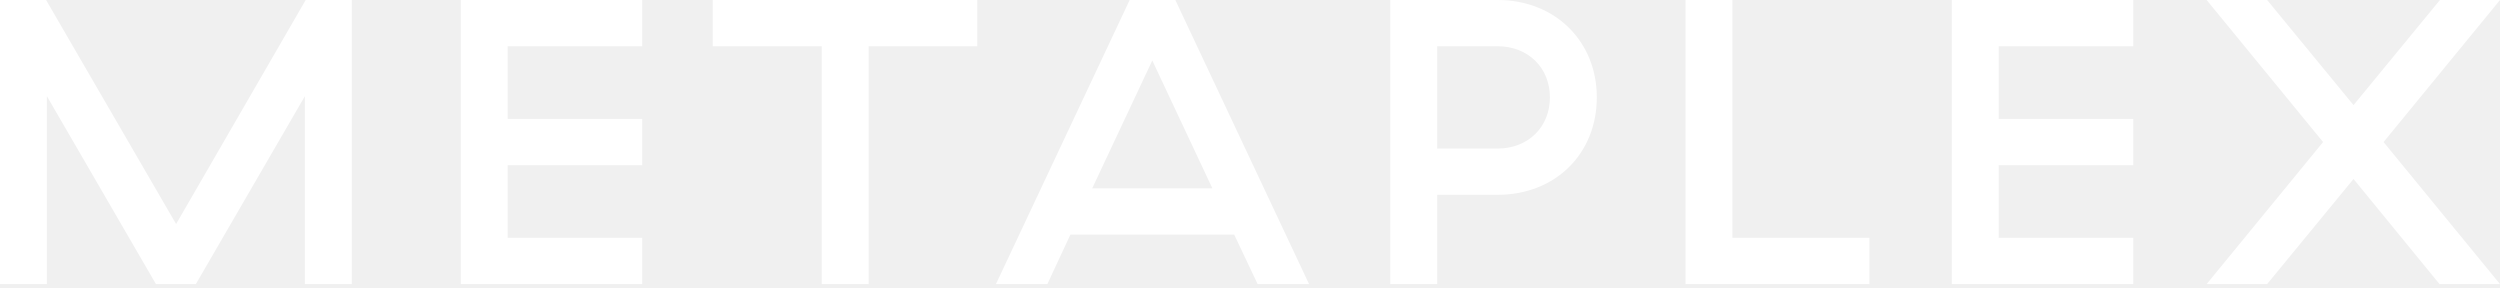
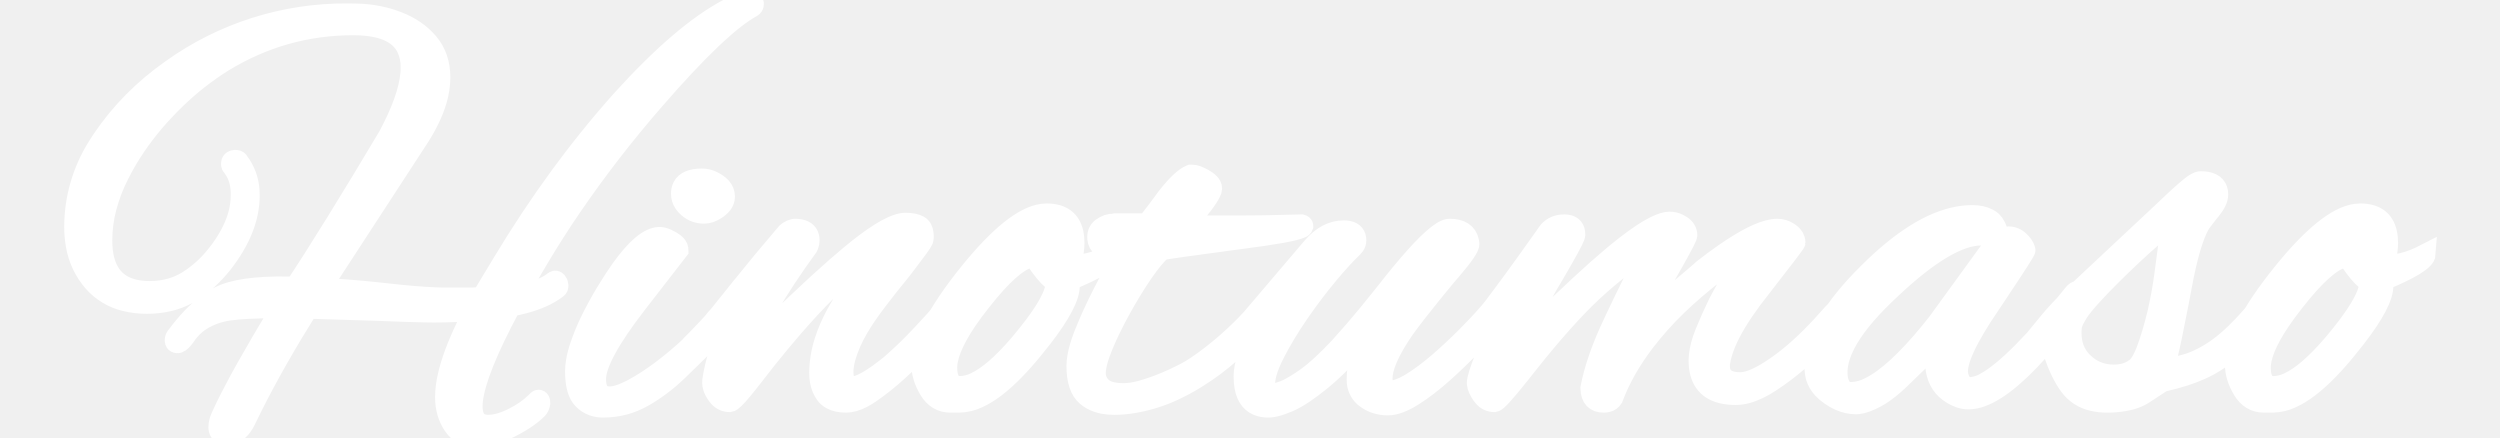
- <svg xmlns="http://www.w3.org/2000/svg" width="200" height="23" viewBox="0 0 200 23" fill="none">
-   <path d="M0 22.727H3.752V7.695L12.475 22.727H15.668L24.39 7.695V22.727H28.143V0H24.456L14.088 17.922L3.687 0H0V22.727Z" fill="white" />
-   <path d="M36.862 22.727H51.378V19.026H40.614V13.214H51.378V9.513H40.614V3.701H51.378V0H36.862V22.727Z" fill="white" />
-   <path d="M65.741 22.727H69.493V3.701H78.183V0H57.018V3.701H65.741V22.727Z" fill="white" />
-   <path d="M100.61 22.727H104.724L94.027 0H90.373L79.675 22.727H83.79L85.633 18.766H98.734L100.61 22.727ZM87.378 15.065L92.183 4.838L96.989 15.065H87.378Z" fill="white" />
-   <path d="M111.222 22.727H114.974V15.584H119.813C124.421 15.584 127.745 12.305 127.745 7.792C127.745 3.312 124.421 0 119.813 0H111.222V22.727ZM114.974 11.883V3.701H119.813C122.249 3.701 123.993 5.422 123.993 7.792C123.993 10.162 122.249 11.883 119.813 11.883H114.974Z" fill="white" />
-   <path d="M134.841 22.727H149.554V19.026H138.593V0H134.841V22.727Z" fill="white" />
-   <path d="M156.145 22.727H170.661V19.026H159.897V13.214H170.661V9.513H159.897V3.701H170.661V0H156.145V22.727Z" fill="white" />
-   <path d="M176.531 22.727H181.37L188.282 14.318L195.161 22.727H200L190.685 11.364L200 0H195.194L188.282 8.409L181.37 0H176.531L185.846 11.364L176.531 22.727Z" fill="white" />
+ <svg xmlns="http://www.w3.org/2000/svg" width="200" height="35" viewBox="-0.000 0.000 110.018 20.470" fill="none">
+   <g id="svgGroup" stroke-linecap="round" fill-rule="evenodd" font-size="24pt" stroke="#000" stroke-width="0.25mm" fill="white" style="stroke:#fff;stroke-width:0.25mm;fill:white">
+     <path d="M14.21 14.54L10.938 14.439Q9.4 16.899 8.354 18.981A38.071 38.071 0 0 0 8.024 19.653A1.781 1.781 0 0 1 7.839 19.962Q7.712 20.129 7.558 20.222A0.801 0.801 0 0 1 7.13 20.342A0.594 0.594 0 0 1 6.982 20.326Q6.747 20.265 6.747 19.982Q6.747 19.762 6.862 19.504A1.925 1.925 0 0 1 6.9 19.422A22.926 22.926 0 0 1 7.262 18.671Q7.472 18.256 7.722 17.794A44.494 44.494 0 0 1 8.038 17.224Q8.694 16.055 9.561 14.619A133.949 133.949 0 0 1 9.686 14.414A39.01 39.01 0 0 0 8.836 14.422Q7.44 14.453 6.9 14.592A3.228 3.228 0 0 0 6.062 14.918A2.504 2.504 0 0 0 5.188 15.741Q5 16 4.878 16.042A0.162 0.162 0 0 1 4.855 16.049A0.282 0.282 0 0 1 4.834 16.053Q4.702 16.062 4.702 15.92Q4.702 15.793 4.804 15.692Q5.496 14.762 6.202 14.235A4.029 4.029 0 0 1 6.772 13.876Q7.73 13.373 10.014 13.41A21.334 21.334 0 0 1 10.325 13.418A81.178 81.178 0 0 0 11.192 12.084Q12.162 10.562 13.454 8.429A343.645 343.645 0 0 0 14.694 6.362Q15.618 4.632 15.727 3.474A3.209 3.209 0 0 0 15.741 3.169A2.076 2.076 0 0 0 15.554 2.251Q15.127 1.378 13.747 1.213A5.855 5.855 0 0 0 13.059 1.176Q9.788 1.176 6.978 2.888A13.384 13.384 0 0 0 4.727 4.654A15.492 15.492 0 0 0 4.191 5.201A13.108 13.108 0 0 0 2.522 7.39A11.742 11.742 0 0 0 2.096 8.166A7.75 7.75 0 0 0 1.502 9.721A6.098 6.098 0 0 0 1.304 11.245Q1.304 13.267 2.914 13.569A3.338 3.338 0 0 0 3.526 13.622A3.572 3.572 0 0 0 4.548 13.48A3.074 3.074 0 0 0 5.291 13.149Q6.056 12.675 6.644 11.934A6.211 6.211 0 0 0 7.316 10.92Q7.659 10.266 7.756 9.616A3.486 3.486 0 0 0 7.793 9.098A2.524 2.524 0 0 0 7.732 8.522A1.806 1.806 0 0 0 7.386 7.793Q7.334 7.744 7.334 7.667A0.222 0.222 0 0 1 7.346 7.591Q7.381 7.494 7.524 7.487A0.44 0.44 0 0 1 7.539 7.487A0.326 0.326 0 0 1 7.59 7.491Q7.672 7.504 7.692 7.565A2.46 2.46 0 0 1 8.193 8.896A3.13 3.13 0 0 1 8.202 9.149Q8.202 10.708 6.926 12.342A7.255 7.255 0 0 1 6.287 13.034Q5.931 13.37 5.568 13.606A3.928 3.928 0 0 1 5.304 13.762Q4.473 14.21 3.399 14.21A4.122 4.122 0 0 1 2.356 14.084A2.874 2.874 0 0 1 0.894 13.2A3.495 3.495 0 0 1 0.071 11.451A4.854 4.854 0 0 1 0 10.606A7.062 7.062 0 0 1 1.078 6.874A8.653 8.653 0 0 1 1.291 6.542Q2.581 4.626 4.549 3.246A13.988 13.988 0 0 1 12.788 0.633A15.896 15.896 0 0 1 13.212 0.64A5.765 5.765 0 0 1 14.839 0.906A5.358 5.358 0 0 1 15.128 1.01Q16.022 1.354 16.573 2.007Q17.122 2.658 17.122 3.629A3.816 3.816 0 0 1 16.954 4.714Q16.724 5.493 16.178 6.362L11.55 13.467Q12.009 13.491 12.711 13.544A88.262 88.262 0 0 1 12.88 13.558A41.488 41.488 0 0 1 13.536 13.614Q13.828 13.641 14.148 13.676A77.751 77.751 0 0 1 14.822 13.748A52.188 52.188 0 0 0 15.276 13.796Q15.927 13.861 16.407 13.89Q16.895 13.919 17.206 13.926A7.82 7.82 0 0 0 17.378 13.927L18.388 13.927A11.491 11.491 0 0 0 18.634 13.926Q18.872 13.919 19.042 13.904A3.281 3.281 0 0 0 19.065 13.902L20.035 12.293Q21.314 10.17 22.706 8.267Q24.099 6.362 25.607 4.678Q28.441 1.546 30.593 0.411A6.716 6.716 0 0 1 31.459 0.026A0.474 0.474 0 0 1 31.542 0.007Q31.587 0 31.639 0Q31.771 0 31.789 0.154A0.446 0.446 0 0 1 31.791 0.204A0.138 0.138 0 0 1 31.747 0.306A0.22 0.22 0 0 1 31.714 0.333Q30.999 0.725 30.002 1.65A19.888 19.888 0 0 0 29.786 1.854Q28.649 2.938 27.14 4.678A54.458 54.458 0 0 0 23.234 9.73A46.414 46.414 0 0 0 21.747 12.062L20.751 13.748A6.138 6.138 0 0 0 21.36 13.64Q22.07 13.473 22.438 13.161Q22.54 13.084 22.618 13.238A0.508 0.508 0 0 1 22.634 13.286Q22.662 13.374 22.639 13.434A0.141 0.141 0 0 1 22.591 13.494A3.534 3.534 0 0 1 21.872 13.912Q21.507 14.073 21.064 14.193A7.991 7.991 0 0 1 20.419 14.336Q18.799 17.347 18.646 18.742A2.512 2.512 0 0 0 18.63 19.013A1.482 1.482 0 0 0 18.662 19.339Q18.786 19.882 19.371 19.882A1.876 1.876 0 0 0 19.804 19.828Q20.152 19.745 20.56 19.538A4.834 4.834 0 0 0 21.102 19.218Q21.371 19.032 21.579 18.826A2.841 2.841 0 0 0 21.646 18.758A0.45 0.45 0 0 1 21.667 18.738Q21.702 18.706 21.722 18.706Q21.799 18.706 21.799 18.861Q21.772 19.039 21.671 19.141Q21.432 19.379 21.072 19.618A6.115 6.115 0 0 1 20.854 19.754Q20.342 20.061 19.793 20.266A3.987 3.987 0 0 1 19.416 20.387Q19.227 20.435 19.058 20.456A1.878 1.878 0 0 1 18.834 20.47Q18.121 20.47 17.738 19.912A1.588 1.588 0 0 1 17.736 19.907Q17.352 19.346 17.352 18.578A4.546 4.546 0 0 1 17.478 17.576Q17.701 16.598 18.32 15.307A21.172 21.172 0 0 1 18.706 14.54Q17.761 14.618 16.816 14.618A21.752 21.752 0 0 1 16.424 14.613Q15.676 14.6 14.21 14.54ZM66.956 14.515L65.422 16.126L65.116 16.432Q64.866 16.681 64.714 16.688A0.189 0.189 0 0 1 64.707 16.688A0.127 0.127 0 0 1 64.646 16.673Q64.593 16.646 64.582 16.559A0.398 0.398 0 0 1 64.579 16.508A0.191 0.191 0 0 1 64.582 16.474Q64.591 16.431 64.618 16.369Q64.655 16.28 64.782 16.151A35.028 35.028 0 0 0 65.172 15.755A40.44 40.44 0 0 0 65.576 15.333A11.834 11.834 0 0 0 65.991 14.867A15.38 15.38 0 0 0 66.42 14.336A36.681 36.681 0 0 0 66.602 14.093Q66.812 13.814 67.1 13.424A161.295 161.295 0 0 0 67.378 13.047Q67.988 12.211 68.88 10.95A278.444 278.444 0 0 0 68.922 10.886A0.901 0.901 0 0 1 69.578 10.512A1.244 1.244 0 0 1 69.715 10.504A0.778 0.778 0 0 1 69.914 10.527Q70.169 10.593 70.216 10.859A0.742 0.742 0 0 1 70.227 10.989A0.258 0.258 0 0 1 70.207 11.066Q70.084 11.388 69.232 12.842A119.002 119.002 0 0 1 68.922 13.366Q68.259 14.54 67.862 15.282Q67.565 15.841 67.432 16.182A2.367 2.367 0 0 0 67.365 16.381Q67.848 15.854 68.491 15.214A52.809 52.809 0 0 1 68.707 15.001A67.368 67.368 0 0 1 69.49 14.242Q69.906 13.849 70.373 13.413A113.161 113.161 0 0 1 70.507 13.289Q73.634 10.391 74.638 10.376A0.694 0.694 0 0 1 74.648 10.376A0.922 0.922 0 0 1 75.053 10.472A1.202 1.202 0 0 1 75.198 10.554Q75.466 10.734 75.466 11.014A0.198 0.198 0 0 1 75.45 11.072Q75.34 11.36 74.469 12.88A89.681 89.681 0 0 0 74.136 13.491Q73.479 14.706 73.396 14.976Q76.233 12.599 76.233 12.573A22.43 22.43 0 0 1 77.219 11.847Q78.666 10.845 79.473 10.725A1.419 1.419 0 0 1 79.682 10.708A0.96 0.96 0 0 1 80.214 10.87A1.187 1.187 0 0 1 80.258 10.899A0.824 0.824 0 0 1 80.393 11.019Q80.472 11.106 80.502 11.206A0.455 0.455 0 0 1 80.526 11.346Q80.526 11.398 78.891 13.494A17.054 17.054 0 0 0 78.099 14.567Q77.374 15.64 77.116 16.474A3.361 3.361 0 0 0 76.999 16.969Q76.906 17.811 77.776 17.882A2.074 2.074 0 0 0 77.944 17.888A1.432 1.432 0 0 0 78.344 17.824Q78.907 17.66 79.733 17.072A11.056 11.056 0 0 0 80.75 16.246Q81.246 15.796 81.761 15.239A20.765 20.765 0 0 0 82.136 14.822Q82.288 14.642 82.468 14.478A1.08 1.08 0 0 1 82.554 14.404Q82.646 14.335 82.72 14.318A0.227 0.227 0 0 1 82.774 14.312Q82.928 14.312 82.928 14.439Q82.928 14.618 82.698 14.848Q82.033 15.64 81.127 16.484A14.334 14.334 0 0 1 80.109 17.347A11.396 11.396 0 0 1 79.324 17.902A4.882 4.882 0 0 1 78.786 18.204Q78.214 18.476 77.739 18.476A2.719 2.719 0 0 1 77.073 18.402Q76.002 18.131 76.002 16.867A2.558 2.558 0 0 1 76.053 16.382Q76.098 16.147 76.184 15.886A5.518 5.518 0 0 1 76.309 15.551Q76.618 14.798 76.922 14.182A17.144 17.144 0 0 1 77.848 12.601A13.895 13.895 0 0 1 78.532 11.653A9.716 9.716 0 0 0 77.646 12.16A12.902 12.902 0 0 0 76.833 12.727A19.366 19.366 0 0 0 75.821 13.547A24.779 24.779 0 0 0 75.006 14.286A15.7 15.7 0 0 0 73.473 16.004Q72.482 17.308 71.99 18.63A0.414 0.414 0 0 1 71.73 18.814Q71.652 18.834 71.556 18.834Q70.961 18.834 70.944 18.186A1.482 1.482 0 0 1 70.942 18.145A10.253 10.253 0 0 1 71.284 16.873Q71.494 16.244 71.798 15.558A19.618 19.618 0 0 1 72.092 14.924Q72.501 14.055 72.922 13.212Q73.345 12.369 73.754 11.5A24.502 24.502 0 0 0 72.114 12.713A27.288 27.288 0 0 0 71.862 12.919A18.216 18.216 0 0 0 70.302 14.37A20.433 20.433 0 0 0 70.022 14.669Q69.302 15.442 68.424 16.516A65.16 65.16 0 0 0 67.594 17.558Q66.61 18.793 66.45 18.809A0.041 0.041 0 0 1 66.444 18.809A0.662 0.662 0 0 1 65.933 18.571A0.992 0.992 0 0 1 65.856 18.476Q65.651 18.178 65.629 17.96A0.493 0.493 0 0 1 65.627 17.914A0.876 0.876 0 0 1 65.651 17.738Q65.746 17.302 66.214 16.202Q66.393 15.768 66.586 15.346Q66.778 14.924 66.956 14.515ZM35.881 14.286L37.515 11.629A20.276 20.276 0 0 0 35.568 13.268A26.419 26.419 0 0 0 34.066 14.822A33.551 33.551 0 0 0 33.641 15.302Q33.426 15.551 33.19 15.834A58.62 58.62 0 0 0 33.031 16.022Q32.494 16.667 31.858 17.49A73.858 73.858 0 0 0 31.766 17.608A26.922 26.922 0 0 1 31.546 17.888Q30.971 18.62 30.754 18.77A0.176 0.176 0 0 1 30.666 18.809A0.676 0.676 0 0 1 30.147 18.573A0.969 0.969 0 0 1 30.079 18.491A1.667 1.667 0 0 1 29.96 18.302Q29.906 18.2 29.88 18.106A0.673 0.673 0 0 1 29.85 17.914A1.124 1.124 0 0 1 29.855 17.8Q29.88 17.581 29.976 17.161A6.725 6.725 0 0 1 30.098 16.706Q30.182 16.432 30.282 16.202Q30.462 15.768 30.654 15.346Q30.846 14.924 31.024 14.515L29.491 16.126L29.184 16.432Q28.936 16.681 28.782 16.688A0.189 0.189 0 0 1 28.775 16.688A0.127 0.127 0 0 1 28.714 16.673Q28.662 16.646 28.651 16.559A0.398 0.398 0 0 1 28.649 16.508A0.191 0.191 0 0 1 28.651 16.474Q28.66 16.431 28.687 16.369Q28.725 16.28 28.852 16.151A35.028 35.028 0 0 0 29.242 15.755A40.44 40.44 0 0 0 29.644 15.333A11.834 11.834 0 0 0 30.061 14.867A15.38 15.38 0 0 0 30.487 14.336A46.712 46.712 0 0 0 30.618 14.178Q30.832 13.912 31.175 13.482A25.309 25.309 0 0 1 31.178 13.481Q31.639 12.906 32.187 12.241Q32.738 11.578 33.222 11.014A0.905 0.905 0 0 1 33.32 10.898Q33.408 10.812 33.504 10.772A2.196 2.196 0 0 1 33.566 10.747Q33.651 10.714 33.693 10.709A0.119 0.119 0 0 1 33.708 10.708A1.301 1.301 0 0 1 33.96 10.73Q34.358 10.809 34.394 11.17A0.75 0.75 0 0 1 34.398 11.245A0.652 0.652 0 0 1 34.353 11.48A0.801 0.801 0 0 1 34.321 11.55A40.387 40.387 0 0 0 33.286 13.041Q32.38 14.416 31.921 15.424A6.572 6.572 0 0 0 31.56 16.381Q34.004 13.938 35.658 12.492A34.444 34.444 0 0 1 36.328 11.922Q37.906 10.611 38.691 10.449A1.019 1.019 0 0 1 38.895 10.428Q39.3 10.428 39.516 10.551A0.621 0.621 0 0 1 39.522 10.554Q39.709 10.665 39.734 10.946A1.032 1.032 0 0 1 39.739 11.041A1.054 1.054 0 0 1 39.738 11.114Q39.731 11.192 39.713 11.245Q39.648 11.398 38.935 12.326A83.378 83.378 0 0 1 38.666 12.675Q38.078 13.391 37.632 13.979Q37.324 14.382 37.094 14.714A11.549 11.549 0 0 0 36.902 15.001Q36.442 15.716 36.213 16.342A4.86 4.86 0 0 0 36.082 16.742Q35.982 17.114 35.982 17.402A1.582 1.582 0 0 0 35.99 17.548Q35.998 17.626 36.011 17.714A3.41 3.41 0 0 0 36.033 17.838A0.402 0.402 0 0 0 36.073 17.951Q36.149 18.093 36.339 18.093A1.076 1.076 0 0 0 36.688 18.026Q37.198 17.849 38.002 17.212A13.001 13.001 0 0 0 38.18 17.072Q38.768 16.56 39.279 16.038A35.712 35.712 0 0 0 40.134 15.128A32.495 32.495 0 0 0 40.251 15.001A1.561 1.561 0 0 0 40.307 14.939Q40.404 14.832 40.566 14.626A15.242 15.242 0 0 0 40.581 14.606A5.402 5.402 0 0 1 40.655 14.513Q40.821 14.312 40.864 14.312A0.082 0.082 0 0 1 40.94 14.361Q40.96 14.401 40.965 14.472A0.687 0.687 0 0 1 40.966 14.515A0.298 0.298 0 0 1 40.958 14.576Q40.938 14.68 40.851 14.861A1.958 1.958 0 0 1 40.769 15.014Q40.727 15.088 40.682 15.147A0.862 0.862 0 0 1 40.608 15.231A12.852 12.852 0 0 1 40.45 15.413Q40.271 15.618 40.02 15.89A50.941 50.941 0 0 1 39.778 16.151A19.272 19.272 0 0 1 39.04 16.895A23.306 23.306 0 0 1 38.55 17.352A13.813 13.813 0 0 1 37.882 17.92A10.736 10.736 0 0 1 37.234 18.4A3.518 3.518 0 0 1 36.87 18.62Q36.451 18.834 36.11 18.834Q35.685 18.834 35.414 18.682A0.828 0.828 0 0 1 35.138 18.439A1.49 1.49 0 0 1 34.894 17.858A2.076 2.076 0 0 1 34.858 17.454A4.969 4.969 0 0 1 35.106 15.946Q35.296 15.344 35.638 14.712A9.462 9.462 0 0 1 35.881 14.286ZM54.408 15.692L57.934 11.55Q58.598 10.784 59.391 10.784A1.102 1.102 0 0 1 59.606 10.802Q59.979 10.878 59.979 11.245A0.421 0.421 0 0 1 59.907 11.48A0.618 0.618 0 0 1 59.826 11.578Q59.361 12.016 58.701 12.802A29.812 29.812 0 0 0 58.638 12.88A23.699 23.699 0 0 0 57.438 14.453A26.33 26.33 0 0 0 57.27 14.694Q56.607 15.666 56.159 16.547A6.43 6.43 0 0 0 55.941 17.016Q55.75 17.484 55.718 17.83A1.45 1.45 0 0 0 55.712 17.966Q55.712 18.426 56.019 18.426Q56.198 18.426 56.58 18.286A2.345 2.345 0 0 0 56.816 18.182Q57.066 18.056 57.394 17.839A10.228 10.228 0 0 0 57.602 17.698A6.182 6.182 0 0 0 58.027 17.369Q58.488 16.982 59.054 16.39A20.974 20.974 0 0 0 59.136 16.304A3.108 3.108 0 0 0 59.21 16.226Q59.398 16.024 59.87 15.481A122.933 122.933 0 0 0 59.954 15.384Q60.462 14.798 61.24 13.821A115.589 115.589 0 0 0 61.742 13.187A32.704 32.704 0 0 1 62.438 12.348Q63.766 10.807 64.286 10.713A0.361 0.361 0 0 1 64.348 10.708Q65.126 10.708 65.252 11.294A1.042 1.042 0 0 1 65.269 11.398Q65.314 11.604 64.412 12.658A26.382 26.382 0 0 1 64.196 12.906A111.282 111.282 0 0 0 63.525 13.724Q62.702 14.741 62.294 15.307A11.345 11.345 0 0 0 62.202 15.435A10.608 10.608 0 0 0 61.767 16.124Q61.379 16.796 61.259 17.295A1.787 1.787 0 0 0 61.206 17.709A1.22 1.22 0 0 0 61.22 17.908Q61.278 18.259 61.567 18.273A0.499 0.499 0 0 0 61.589 18.273Q61.931 18.273 62.446 17.978A4.532 4.532 0 0 0 62.573 17.902Q63.172 17.531 63.839 16.958Q64.502 16.381 65.129 15.755Q65.734 15.149 66.184 14.627A14.902 14.902 0 0 0 66.214 14.592A0.961 0.961 0 0 1 66.218 14.59Q66.308 14.485 66.398 14.442A0.287 0.287 0 0 1 66.521 14.414Q66.642 14.414 66.667 14.509A0.226 0.226 0 0 1 66.674 14.567Q66.674 14.618 66.649 14.719Q66.626 14.816 66.513 14.933A1.147 1.147 0 0 1 66.496 14.95A33.048 33.048 0 0 1 66.278 15.193Q65.926 15.579 65.448 16.087A22.749 22.749 0 0 1 64.251 17.262A25.162 25.162 0 0 1 64.067 17.429A12.484 12.484 0 0 1 63.34 18.035A9.249 9.249 0 0 1 62.638 18.528Q61.947 18.962 61.462 18.962A1.818 1.818 0 0 1 60.881 18.872A1.598 1.598 0 0 1 60.439 18.642A1.016 1.016 0 0 1 60.012 17.906A1.339 1.339 0 0 1 60.004 17.761A3.772 3.772 0 0 1 60.15 16.736A4.274 4.274 0 0 1 60.182 16.624A25.512 25.512 0 0 0 60.307 16.216Q60.354 16.055 60.393 15.912A12.638 12.638 0 0 0 60.465 15.64A27.362 27.362 0 0 1 59.742 16.453Q58.98 17.276 58.356 17.786Q57.449 18.528 56.835 18.798A5 5 0 0 1 56.512 18.926Q56.194 19.039 55.966 19.06A1.102 1.102 0 0 1 55.864 19.065A1.281 1.281 0 0 1 55.354 18.971Q54.802 18.733 54.726 17.891A3.158 3.158 0 0 1 54.714 17.608Q54.714 17.2 54.896 16.676A5.41 5.41 0 0 1 55.061 16.266A7.425 7.425 0 0 1 55.462 15.49Q55.682 15.119 55.962 14.729A12.38 12.38 0 0 1 56.042 14.618L55.582 15.052A12.487 12.487 0 0 0 55.22 15.41Q55.022 15.614 54.804 15.852A25.027 25.027 0 0 0 54.535 16.151A0.345 0.345 0 0 1 54.291 16.253A0.452 0.452 0 0 1 54.28 16.253A0.115 0.115 0 0 1 54.235 16.246Q54.186 16.224 54.179 16.148A0.276 0.276 0 0 1 54.178 16.126A0.241 0.241 0 0 1 54.192 16.053Q54.23 15.939 54.364 15.75A3.433 3.433 0 0 1 54.408 15.692ZM48.708 10.453L50.19 10.453A44.299 44.299 0 0 0 50.659 9.846A51.281 51.281 0 0 0 51.138 9.2Q51.808 8.354 52.213 8.187A0.7 0.7 0 0 1 52.235 8.178L52.313 8.178Q52.491 8.178 52.822 8.358A1.698 1.698 0 0 1 52.982 8.459Q53.14 8.57 53.199 8.686A0.287 0.287 0 0 1 53.232 8.818A0.46 0.46 0 0 1 53.181 8.993Q52.982 9.429 52.006 10.529A3.034 3.034 0 0 0 52.134 10.539Q52.345 10.554 52.67 10.554L53.744 10.554L54.626 10.554A57.091 57.091 0 0 0 55.516 10.547A64.813 64.813 0 0 0 55.827 10.542Q56.256 10.533 56.609 10.524A108.168 108.168 0 0 0 56.913 10.516A252.28 252.28 0 0 1 57.021 10.514Q57.356 10.505 57.418 10.504A0.742 0.742 0 0 1 57.422 10.504A0.208 0.208 0 0 1 57.454 10.515Q57.468 10.522 57.479 10.533A0.062 0.062 0 0 1 57.5 10.58A0.145 0.145 0 0 1 57.398 10.672Q56.944 10.88 54.518 11.189A83.088 83.088 0 0 1 54.484 11.193Q53.173 11.37 52.334 11.486A203.824 203.824 0 0 0 51.866 11.55A96.274 96.274 0 0 0 51.651 11.581Q50.988 11.676 50.891 11.702A0.152 0.152 0 0 0 50.881 11.705Q50.524 12.011 50.012 12.751A18.286 18.286 0 0 0 49.438 13.642A23.099 23.099 0 0 0 48.991 14.414A19.129 19.129 0 0 0 48.467 15.42A15.102 15.102 0 0 0 48.134 16.164A7.472 7.472 0 0 0 47.982 16.555Q47.789 17.11 47.789 17.454A0.889 0.889 0 0 0 47.876 17.849A0.898 0.898 0 0 0 48.095 18.132A0.906 0.906 0 0 0 48.38 18.296Q48.661 18.4 49.092 18.4A2.602 2.602 0 0 0 49.479 18.369Q49.675 18.339 49.898 18.281A5.661 5.661 0 0 0 50.19 18.196A10.293 10.293 0 0 0 51.369 17.739A9.531 9.531 0 0 0 51.406 17.724Q51.959 17.465 52.216 17.313A2.874 2.874 0 0 0 52.235 17.301Q52.792 16.959 53.446 16.429A18.048 18.048 0 0 0 53.706 16.216A16 16 0 0 0 54.806 15.193A18.924 18.924 0 0 0 55.302 14.669A4.452 4.452 0 0 1 55.43 14.547Q55.619 14.371 55.726 14.327A0.166 0.166 0 0 1 55.788 14.312Q55.854 14.312 55.862 14.389A0.224 0.224 0 0 1 55.864 14.414Q55.864 14.6 55.544 15.001A4.98 4.98 0 0 1 55.481 15.078Q54.867 15.819 54.114 16.498A11.284 11.284 0 0 1 52.569 17.655A12.486 12.486 0 0 1 52.441 17.736A9.961 9.961 0 0 1 51.446 18.272A7.292 7.292 0 0 1 50.434 18.656A7.427 7.427 0 0 1 49.539 18.862A5.482 5.482 0 0 1 48.659 18.938A2.73 2.73 0 0 1 48.136 18.891Q47.836 18.831 47.598 18.698A1.48 1.48 0 0 1 47.368 18.54Q46.894 18.145 46.894 17.122A2.554 2.554 0 0 1 46.936 16.682Q47.011 16.254 47.222 15.702A8.573 8.573 0 0 1 47.252 15.629A19.206 19.206 0 0 1 47.654 14.684A25.47 25.47 0 0 1 48.147 13.672Q48.684 12.625 49.22 11.602Q48.888 11.679 48.632 11.679Q47.913 11.679 47.869 11.161A0.822 0.822 0 0 1 47.866 11.091Q47.866 10.81 48.082 10.656A1.401 1.401 0 0 1 48.226 10.568Q48.361 10.494 48.48 10.478L48.542 10.478A0.42 0.42 0 0 0 48.587 10.475Q48.636 10.47 48.7 10.454A1.391 1.391 0 0 0 48.708 10.453ZM87.17 16.049L85.586 17.582Q85.116 18.053 84.706 18.346A3.692 3.692 0 0 1 84.296 18.604Q83.789 18.874 83.451 18.907A0.934 0.934 0 0 1 83.362 18.911A1.873 1.873 0 0 1 82.614 18.75A2.646 2.646 0 0 1 82.136 18.476A2.082 2.082 0 0 1 81.791 18.176Q81.576 17.935 81.49 17.66A1.241 1.241 0 0 1 81.446 17.454A2.651 2.651 0 0 1 81.422 17.112Q81.422 15.255 83.925 12.778Q86.235 10.467 88.155 10.128A3.728 3.728 0 0 1 88.807 10.069Q89.246 10.069 89.544 10.228A1.031 1.031 0 0 1 89.726 10.35A0.945 0.945 0 0 1 89.89 10.578Q89.944 10.678 89.982 10.8A1.633 1.633 0 0 1 89.994 10.836A3.213 3.213 0 0 0 90.022 10.932Q90.08 11.106 90.118 11.135A0.026 0.026 0 0 0 90.134 11.142A0.461 0.461 0 0 0 90.224 11.134A0.349 0.349 0 0 0 90.313 11.104Q90.39 11.066 90.493 11.066A0.731 0.731 0 0 1 91.014 11.282A0.96 0.96 0 0 1 91.029 11.296Q91.226 11.493 91.273 11.653A0.371 0.371 0 0 1 91.285 11.705A0.005 0.005 0 0 1 91.285 11.707Q91.285 11.782 90.046 13.639A294.144 294.144 0 0 1 89.649 14.234Q88.007 16.638 88.138 17.512A0.772 0.772 0 0 0 88.14 17.531A1.288 1.288 0 0 0 88.212 17.76Q88.264 17.881 88.335 17.96A0.474 0.474 0 0 0 88.704 18.118A1.554 1.554 0 0 0 89.419 17.894Q90.831 17.124 93.559 13.722A0.418 0.418 0 0 1 93.598 13.679Q93.648 13.629 93.698 13.622A0.115 0.115 0 0 1 93.712 13.622A0.127 0.127 0 0 1 93.772 13.636Q93.826 13.662 93.838 13.75A0.398 0.398 0 0 1 93.84 13.8A0.482 0.482 0 0 1 93.816 13.946Q93.772 14.076 93.662 14.238A2.156 2.156 0 0 1 93.61 14.312A32.82 32.82 0 0 1 92.353 15.906Q90.498 18.105 89.242 18.561A1.807 1.807 0 0 1 88.627 18.681A1.228 1.228 0 0 1 88.193 18.604A1.898 1.898 0 0 1 87.575 18.231Q87.067 17.759 87.067 16.918Q87.067 16.484 87.17 16.049ZM94.632 12.802L97.852 9.788A40.86 40.86 0 0 1 98.168 9.487Q98.511 9.165 98.766 8.944A10.418 10.418 0 0 1 98.914 8.818A3.618 3.618 0 0 1 99.075 8.687Q99.316 8.508 99.452 8.487A0.231 0.231 0 0 1 99.488 8.484A1.602 1.602 0 0 1 99.782 8.508Q100.306 8.609 100.306 9.098Q100.306 9.404 99.973 9.813A14.601 14.601 0 0 0 99.854 9.958Q99.741 10.098 99.664 10.202A3.162 3.162 0 0 0 99.602 10.287Q99.488 10.453 99.462 10.478A3.715 3.715 0 0 0 99.224 10.987Q99.007 11.542 98.808 12.402A22.686 22.686 0 0 0 98.62 13.314A178.588 178.588 0 0 1 98.484 14.034Q98.299 14.998 98.154 15.695A57.759 57.759 0 0 1 98.133 15.793A44.791 44.791 0 0 1 98.035 16.246Q97.898 16.873 97.801 17.199A3.992 3.992 0 0 0 99.331 16.846A5.09 5.09 0 0 0 99.922 16.534A6.259 6.259 0 0 0 100.713 15.956Q101.094 15.63 101.494 15.207A14.968 14.968 0 0 0 102.171 14.439L102.324 14.286A0.461 0.461 0 0 1 102.387 14.234Q102.425 14.207 102.462 14.194A0.214 0.214 0 0 1 102.529 14.182A0.27 0.27 0 0 1 102.586 14.189Q102.667 14.207 102.681 14.282A0.179 0.179 0 0 1 102.682 14.312A0.459 0.459 0 0 1 102.646 14.486A0.601 0.601 0 0 1 102.606 14.567A2.978 2.978 0 0 1 102.518 14.702A2.362 2.362 0 0 1 102.452 14.798A17.976 17.976 0 0 1 101.826 15.508Q101.38 15.987 100.97 16.342A6.122 6.122 0 0 1 99.915 17.087A5.45 5.45 0 0 1 99.514 17.288A7.646 7.646 0 0 1 98.734 17.587Q98.255 17.74 97.699 17.864L96.881 18.4A2.039 2.039 0 0 1 96.416 18.638A2.606 2.606 0 0 1 96.088 18.733A4.362 4.362 0 0 1 95.308 18.831A4.972 4.972 0 0 1 95.118 18.834A2.882 2.882 0 0 1 94.428 18.758A1.839 1.839 0 0 1 93.341 18.042Q92.925 17.466 92.621 16.568A9.956 9.956 0 0 1 92.409 15.844A5.282 5.282 0 0 1 92.246 16.001Q91.991 16.234 91.849 16.288A0.226 0.226 0 0 1 91.77 16.304A0.106 0.106 0 0 1 91.67 16.242Q91.644 16.198 91.642 16.118A0.611 0.611 0 0 1 91.642 16.1A0.362 0.362 0 0 1 91.711 15.888A0.518 0.518 0 0 1 91.77 15.819L92.422 15.027A10.294 10.294 0 0 1 92.804 14.591Q93.254 14.102 93.944 13.447A51.733 51.733 0 0 1 94.632 12.802ZM24.26 18.986A1.399 1.399 0 0 0 24.738 19.065Q25.76 19.065 26.629 18.567Q27.498 18.068 28.239 17.352Q28.979 16.638 29.593 16.022A14.008 14.008 0 0 0 29.896 15.713Q30.198 15.391 30.399 15.128A4.781 4.781 0 0 0 30.496 14.998Q30.692 14.722 30.692 14.618A0.354 0.354 0 0 0 30.689 14.57Q30.674 14.464 30.59 14.464A0.044 0.044 0 0 0 30.589 14.464Q30.547 14.466 30.414 14.548A2.944 2.944 0 0 0 30.348 14.592Q30.156 14.719 29.899 15.052Q29.644 15.371 29.294 15.731A14.853 14.853 0 0 1 28.84 16.178Q28.187 16.79 27.473 17.327A12.19 12.19 0 0 1 26.816 17.788A9.12 9.12 0 0 1 26.106 18.209A5.261 5.261 0 0 1 25.978 18.273Q25.609 18.456 25.324 18.52A1.293 1.293 0 0 1 25.044 18.554A0.89 0.89 0 0 1 24.948 18.548Q24.526 18.502 24.432 18.034A1.535 1.535 0 0 1 24.407 17.736Q24.407 16.688 26.322 14.21L28.265 11.705A0.313 0.313 0 0 0 28.26 11.653Q28.238 11.508 28.073 11.378A1.14 1.14 0 0 0 27.933 11.284Q27.718 11.158 27.545 11.114A0.712 0.712 0 0 0 27.37 11.091Q26.638 11.111 25.579 12.592A14.938 14.938 0 0 0 25.019 13.442Q24.661 14.004 24.291 14.719A11.78 11.78 0 0 0 24.156 14.988A10.41 10.41 0 0 0 23.678 16.139Q23.536 16.545 23.478 16.895A2.905 2.905 0 0 0 23.434 17.378Q23.434 18.324 23.806 18.694A1.226 1.226 0 0 0 24.26 18.986ZM41.4 18.834L40.991 18.834Q40.352 18.834 39.993 18.234Q39.638 17.633 39.638 17.072Q39.638 15.538 41.86 12.778Q43.954 10.186 45.294 10.006A1.471 1.471 0 0 1 45.489 9.992A1.768 1.768 0 0 1 46.012 10.062Q46.792 10.304 46.792 11.372Q46.792 11.578 46.754 11.807Q46.715 12.038 46.664 12.293A0.128 0.128 0 0 0 46.714 12.334Q46.762 12.358 46.844 12.366A0.864 0.864 0 0 0 46.919 12.369A2.459 2.459 0 0 0 47.473 12.302Q47.965 12.187 48.556 11.882Q48.529 12.318 46.536 13.135A0.712 0.712 0 0 1 46.571 13.33Q46.606 14.112 45.281 15.818A21.649 21.649 0 0 1 44.85 16.356A14.436 14.436 0 0 1 43.993 17.321Q43.078 18.261 42.299 18.618A2.167 2.167 0 0 1 41.4 18.834ZM102.862 18.834L102.452 18.834Q101.813 18.834 101.455 18.234Q101.098 17.633 101.098 17.072Q101.098 15.538 103.32 12.778Q105.414 10.186 106.754 10.006A1.471 1.471 0 0 1 106.95 9.992A1.768 1.768 0 0 1 107.474 10.062Q108.253 10.304 108.253 11.372Q108.253 11.578 108.216 11.807Q108.178 12.038 108.126 12.293A0.128 0.128 0 0 0 108.176 12.334Q108.222 12.358 108.306 12.366A0.864 0.864 0 0 0 108.381 12.369A2.459 2.459 0 0 0 108.934 12.302Q109.426 12.187 110.018 11.882Q109.991 12.318 107.998 13.135A0.712 0.712 0 0 1 108.033 13.33Q108.066 14.112 106.742 15.818A21.649 21.649 0 0 1 106.312 16.356A14.436 14.436 0 0 1 105.455 17.321Q104.539 18.261 103.76 18.618A2.167 2.167 0 0 1 102.862 18.834ZM87.17 15.104L89.88 11.372A0.671 0.671 0 0 0 89.398 11.03A1.001 1.001 0 0 0 89.214 11.014Q87.655 11.014 84.998 13.519Q82.238 16.074 82.518 17.736Q82.644 18.34 83.118 18.349A0.756 0.756 0 0 0 83.133 18.349A2.016 2.016 0 0 0 84.022 18.107Q85.188 17.525 86.814 15.547A26.952 26.952 0 0 0 87.17 15.104ZM98.006 11.245L98.108 10.376A11.319 11.319 0 0 0 97.709 10.684Q97.272 11.041 96.706 11.554A37.578 37.578 0 0 0 96.626 11.629Q95.731 12.446 94.862 13.339A22.286 22.286 0 0 0 94.478 13.746Q93.958 14.31 93.756 14.627A1.874 1.874 0 0 0 93.738 14.658A4.556 4.556 0 0 0 93.626 14.85Q93.476 15.127 93.458 15.282A0.43 0.43 0 0 0 93.458 15.282A2.946 2.946 0 0 0 93.442 15.527Q93.428 16.38 93.956 16.918Q94.556 17.531 95.424 17.531A2.024 2.024 0 0 0 95.852 17.488Q96.162 17.421 96.396 17.25A0.609 0.609 0 0 0 96.552 17.12Q96.751 16.9 96.945 16.398A6.048 6.048 0 0 0 96.946 16.394Q97.213 15.692 97.469 14.642Q97.673 13.748 97.789 12.893A329.251 329.251 0 0 0 97.953 11.645A292.507 292.507 0 0 0 98.006 11.245ZM41.452 18.068A1.674 1.674 0 0 0 42.151 17.892Q43.038 17.481 44.212 16.108A16.446 16.446 0 0 0 44.262 16.049A18.43 18.43 0 0 0 44.898 15.254Q45.782 14.082 45.905 13.413A1.125 1.125 0 0 0 45.922 13.212Q45.613 13.038 45.186 12.452A9.189 9.189 0 0 1 44.902 12.038Q44.139 12.038 42.786 13.652A17.751 17.751 0 0 0 42.398 14.132A14.782 14.782 0 0 0 41.75 15.012Q40.798 16.427 40.839 17.276Q40.864 18.068 41.452 18.068ZM102.912 18.068A1.674 1.674 0 0 0 103.613 17.892Q104.498 17.481 105.673 16.108A16.446 16.446 0 0 0 105.724 16.049A18.43 18.43 0 0 0 106.36 15.254Q107.242 14.082 107.366 13.413A1.125 1.125 0 0 0 107.384 13.212Q107.074 13.038 106.646 12.452A9.189 9.189 0 0 1 106.361 12.038Q105.6 12.038 104.246 13.652A17.751 17.751 0 0 0 103.859 14.132A14.782 14.782 0 0 0 103.212 15.012Q102.259 16.427 102.298 17.276Q102.324 18.068 102.912 18.068ZM29.466 9.992Q29.031 9.992 28.713 9.712A1.08 1.08 0 0 1 28.525 9.502A0.759 0.759 0 0 1 28.391 9.072A0.735 0.735 0 0 1 28.462 8.736Q28.655 8.358 29.362 8.358A1.14 1.14 0 0 1 29.818 8.454A1.578 1.578 0 0 1 30.079 8.6A0.994 0.994 0 0 1 30.267 8.762A0.642 0.642 0 0 1 30.438 9.2A0.568 0.568 0 0 1 30.318 9.546Q30.258 9.626 30.168 9.699A1.259 1.259 0 0 1 30.104 9.75A1.522 1.522 0 0 1 29.874 9.89Q29.738 9.958 29.602 9.98A0.807 0.807 0 0 1 29.466 9.992Z" vector-effect="none" />
+   </g>
</svg>
